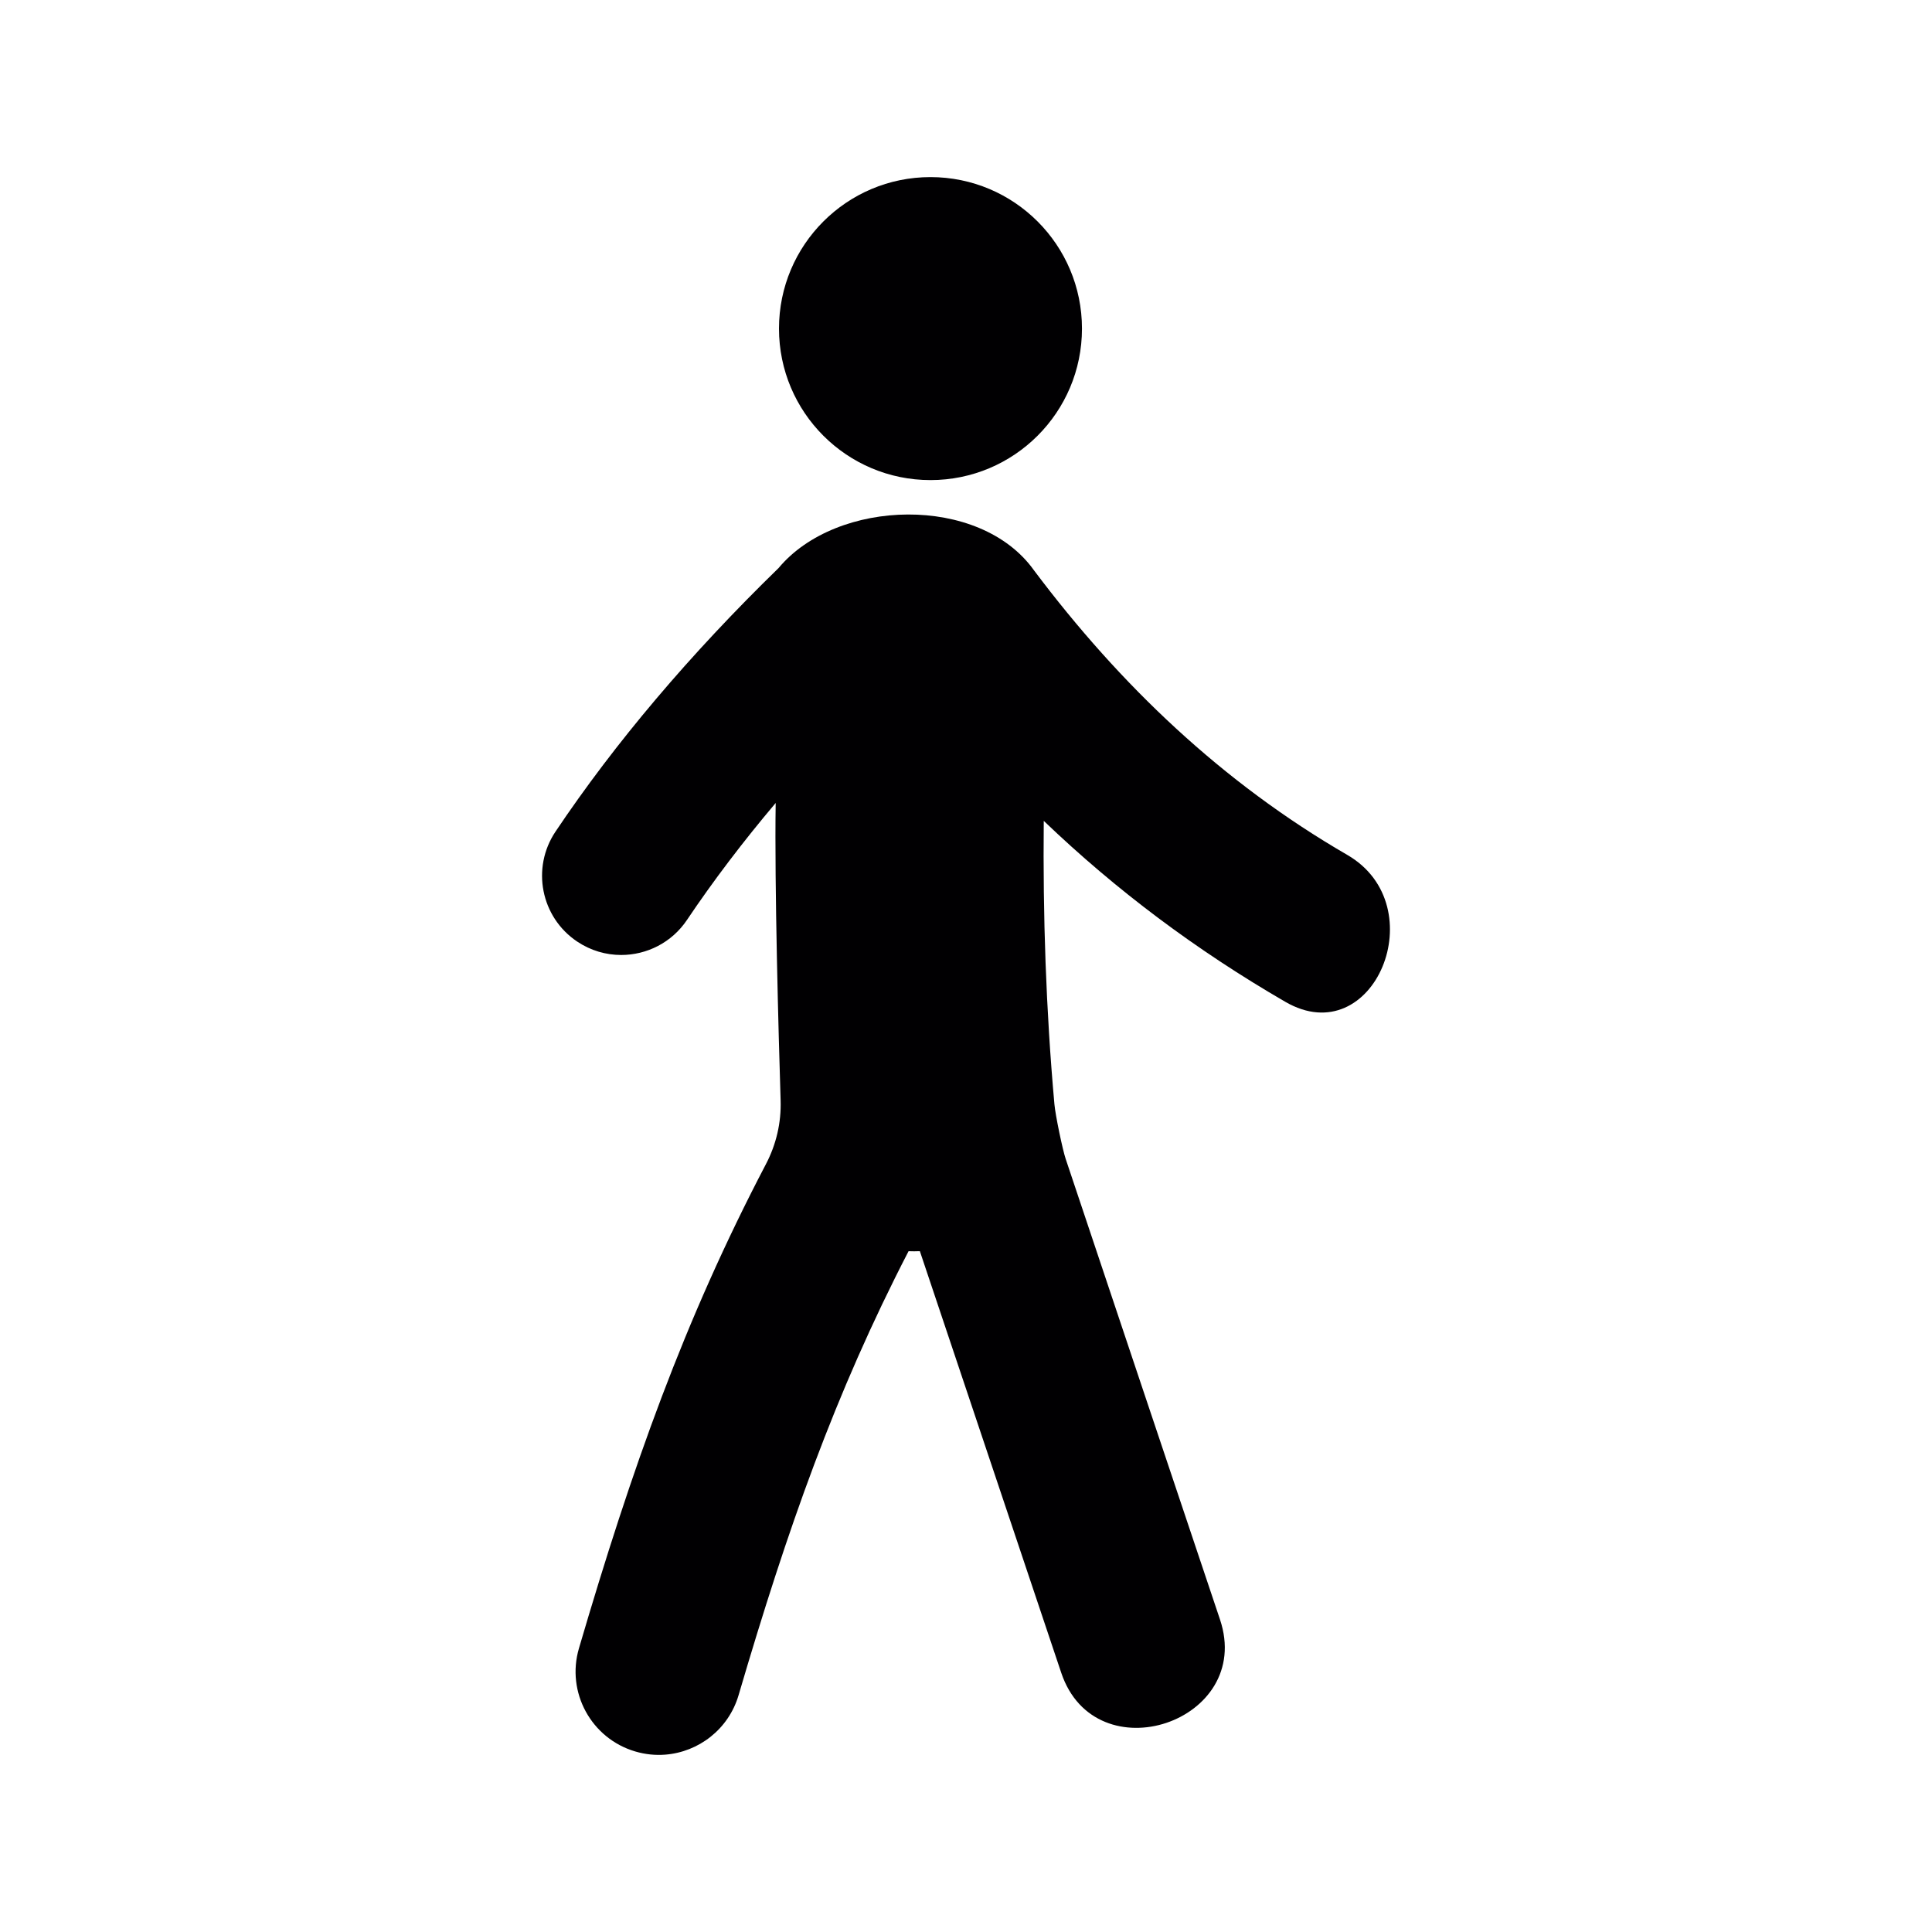
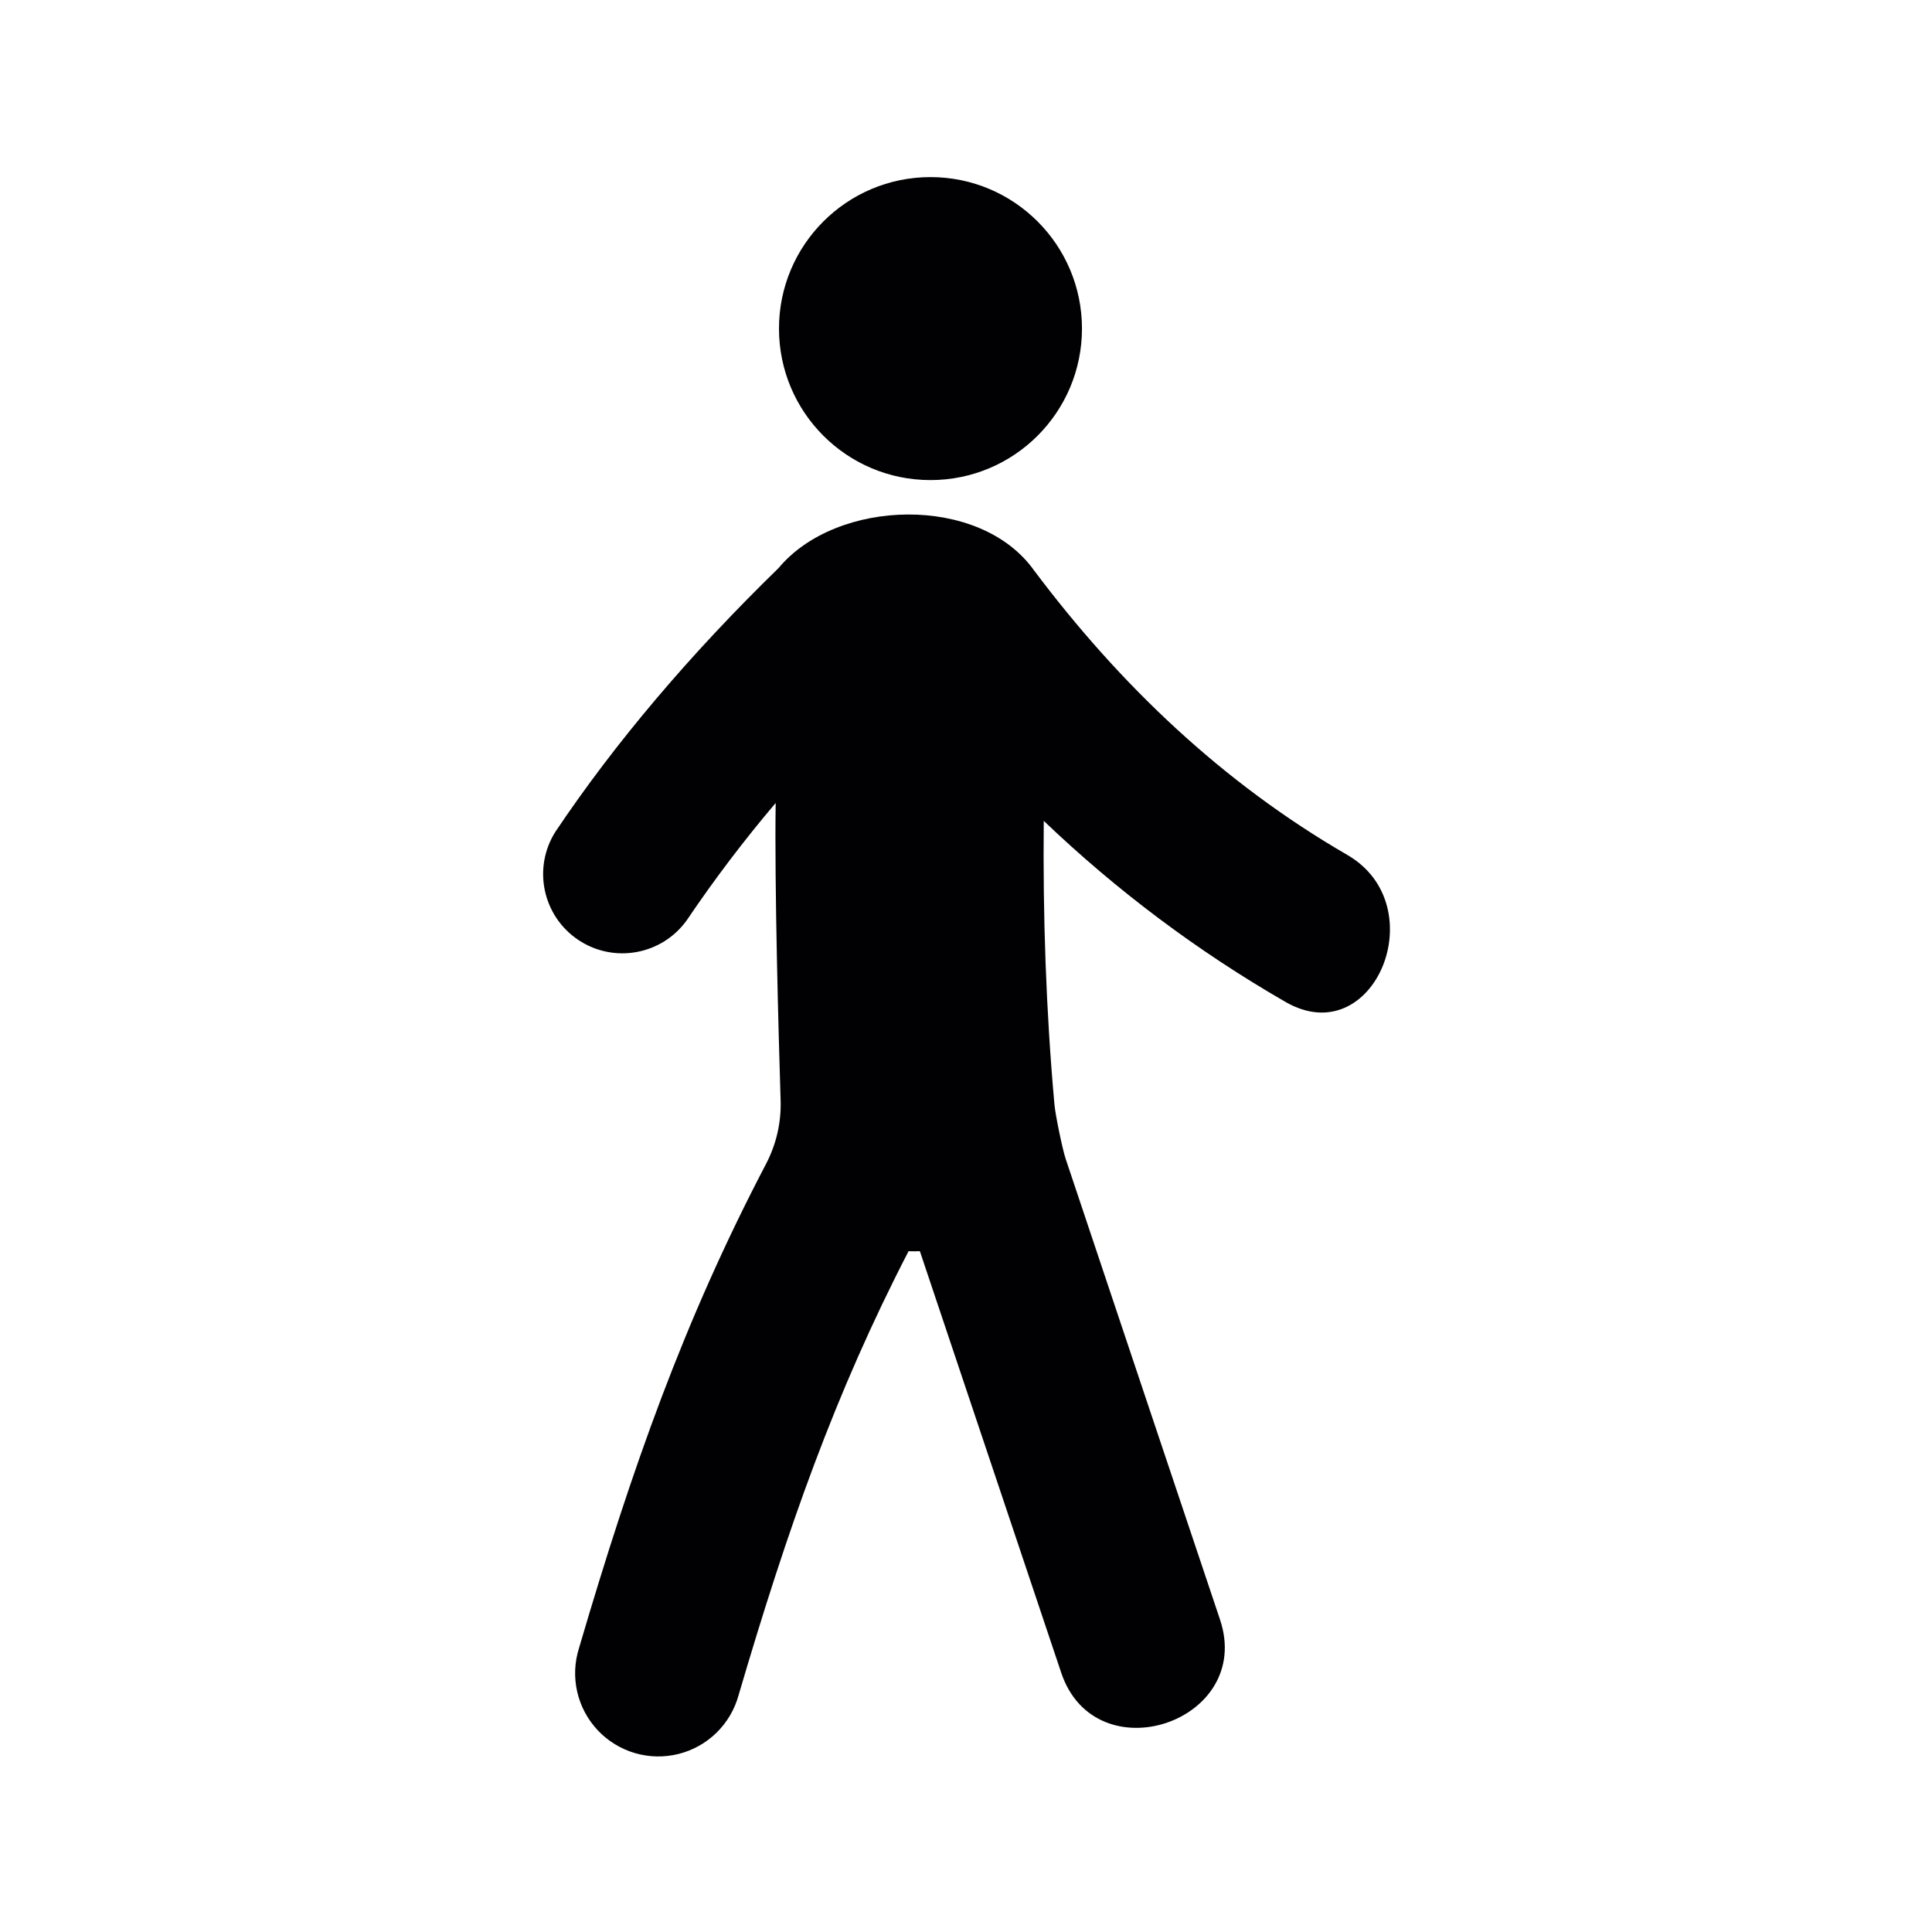
- <svg xmlns="http://www.w3.org/2000/svg" width="600" height="600" id="svg1901" version="1.1">
-   <defs id="defs1903">
-     </defs>
-   <g id="layer1" transform="translate(-24,-428.3622)">
-     <g transform="matrix(7.667445,0,0,7.667445,78.99679,483.3622)" id="g8">
-       <g id="g6">
-         <circle style="fill:#010002" cx="30.515" cy="6.136" r="6.136" id="circle2" />
-         <path style="fill:#010002" d="M 47.399,27.455 C 42.346,24.53 38.2,20.579 34.71,15.931 32.517,12.847 26.719,13.008 24.363,15.834 c -3.584,3.487 -6.625,7.081 -9.037,10.677 -0.986,1.473 -0.594,3.466 0.878,4.452 0.549,0.368 1.168,0.544 1.783,0.544 1.034,0 2.05,-0.499 2.668,-1.423 1.059,-1.577 2.26,-3.159 3.59,-4.734 -0.051,3.333 0.116,9.347 0.2,12.05 0.028,0.9 -0.177,1.78 -0.595,2.579 -3.308,6.317 -5.424,12.294 -7.572,19.606 -0.526,1.785 0.497,3.658 2.281,4.183 0.404,0.119 0.812,0.159 1.206,0.129 1.358,-0.104 2.572,-1.029 2.978,-2.411 1.982,-6.742 3.897,-12.201 6.884,-17.981 0.152,0.006 0.304,0.006 0.458,-0.001 1.907,5.69 3.815,11.383 5.725,17.073 1.387,4.147 7.822,1.993 6.431,-2.155 C 40.154,52.201 38.07,45.983 35.99,39.763 35.869,39.406 35.576,38.008 35.535,37.552 35.191,33.72 35.066,29.9 35.103,26.075 c 2.928,2.805 6.175,5.238 9.782,7.328 3.597,2.088 6.063,-3.891 2.514,-5.948 z" id="path4" />
-       </g>
-     </g>
+ <svg xmlns="http://www.w3.org/2000/svg" width="600" height="600">
+   <g transform="translate(54.997 55) scale(7.66744)">
+     <circle style="fill:#010002" cx="30.515" cy="6.136" r="6.136" />
+     <path style="fill:#010002" d="M47.399 27.455C42.346 24.53 38.2 20.579 34.71 15.931c-2.193-3.084-7.991-2.923-10.347-.097-3.584 3.487-6.625 7.081-9.037 10.677a3.209 3.209 0 0 0 5.329 3.573 54.205 54.205 0 0 1 3.59-4.734c-.051 3.333.116 9.347.2 12.05.028.9-.177 1.78-.595 2.579-3.308 6.317-5.424 12.294-7.572 19.606a3.37 3.37 0 1 0 6.465 1.901c1.982-6.742 3.897-12.201 6.884-17.981.152.006.304.006.458-.001 1.907 5.69 3.815 11.383 5.725 17.073 1.387 4.147 7.822 1.993 6.431-2.155-2.087-6.221-4.171-12.439-6.251-18.659-.121-.357-.414-1.755-.455-2.211-.344-3.832-.469-7.652-.432-11.477a51.027 51.027 0 0 0 9.782 7.328c3.597 2.088 6.063-3.891 2.514-5.948z" />
  </g>
</svg>
